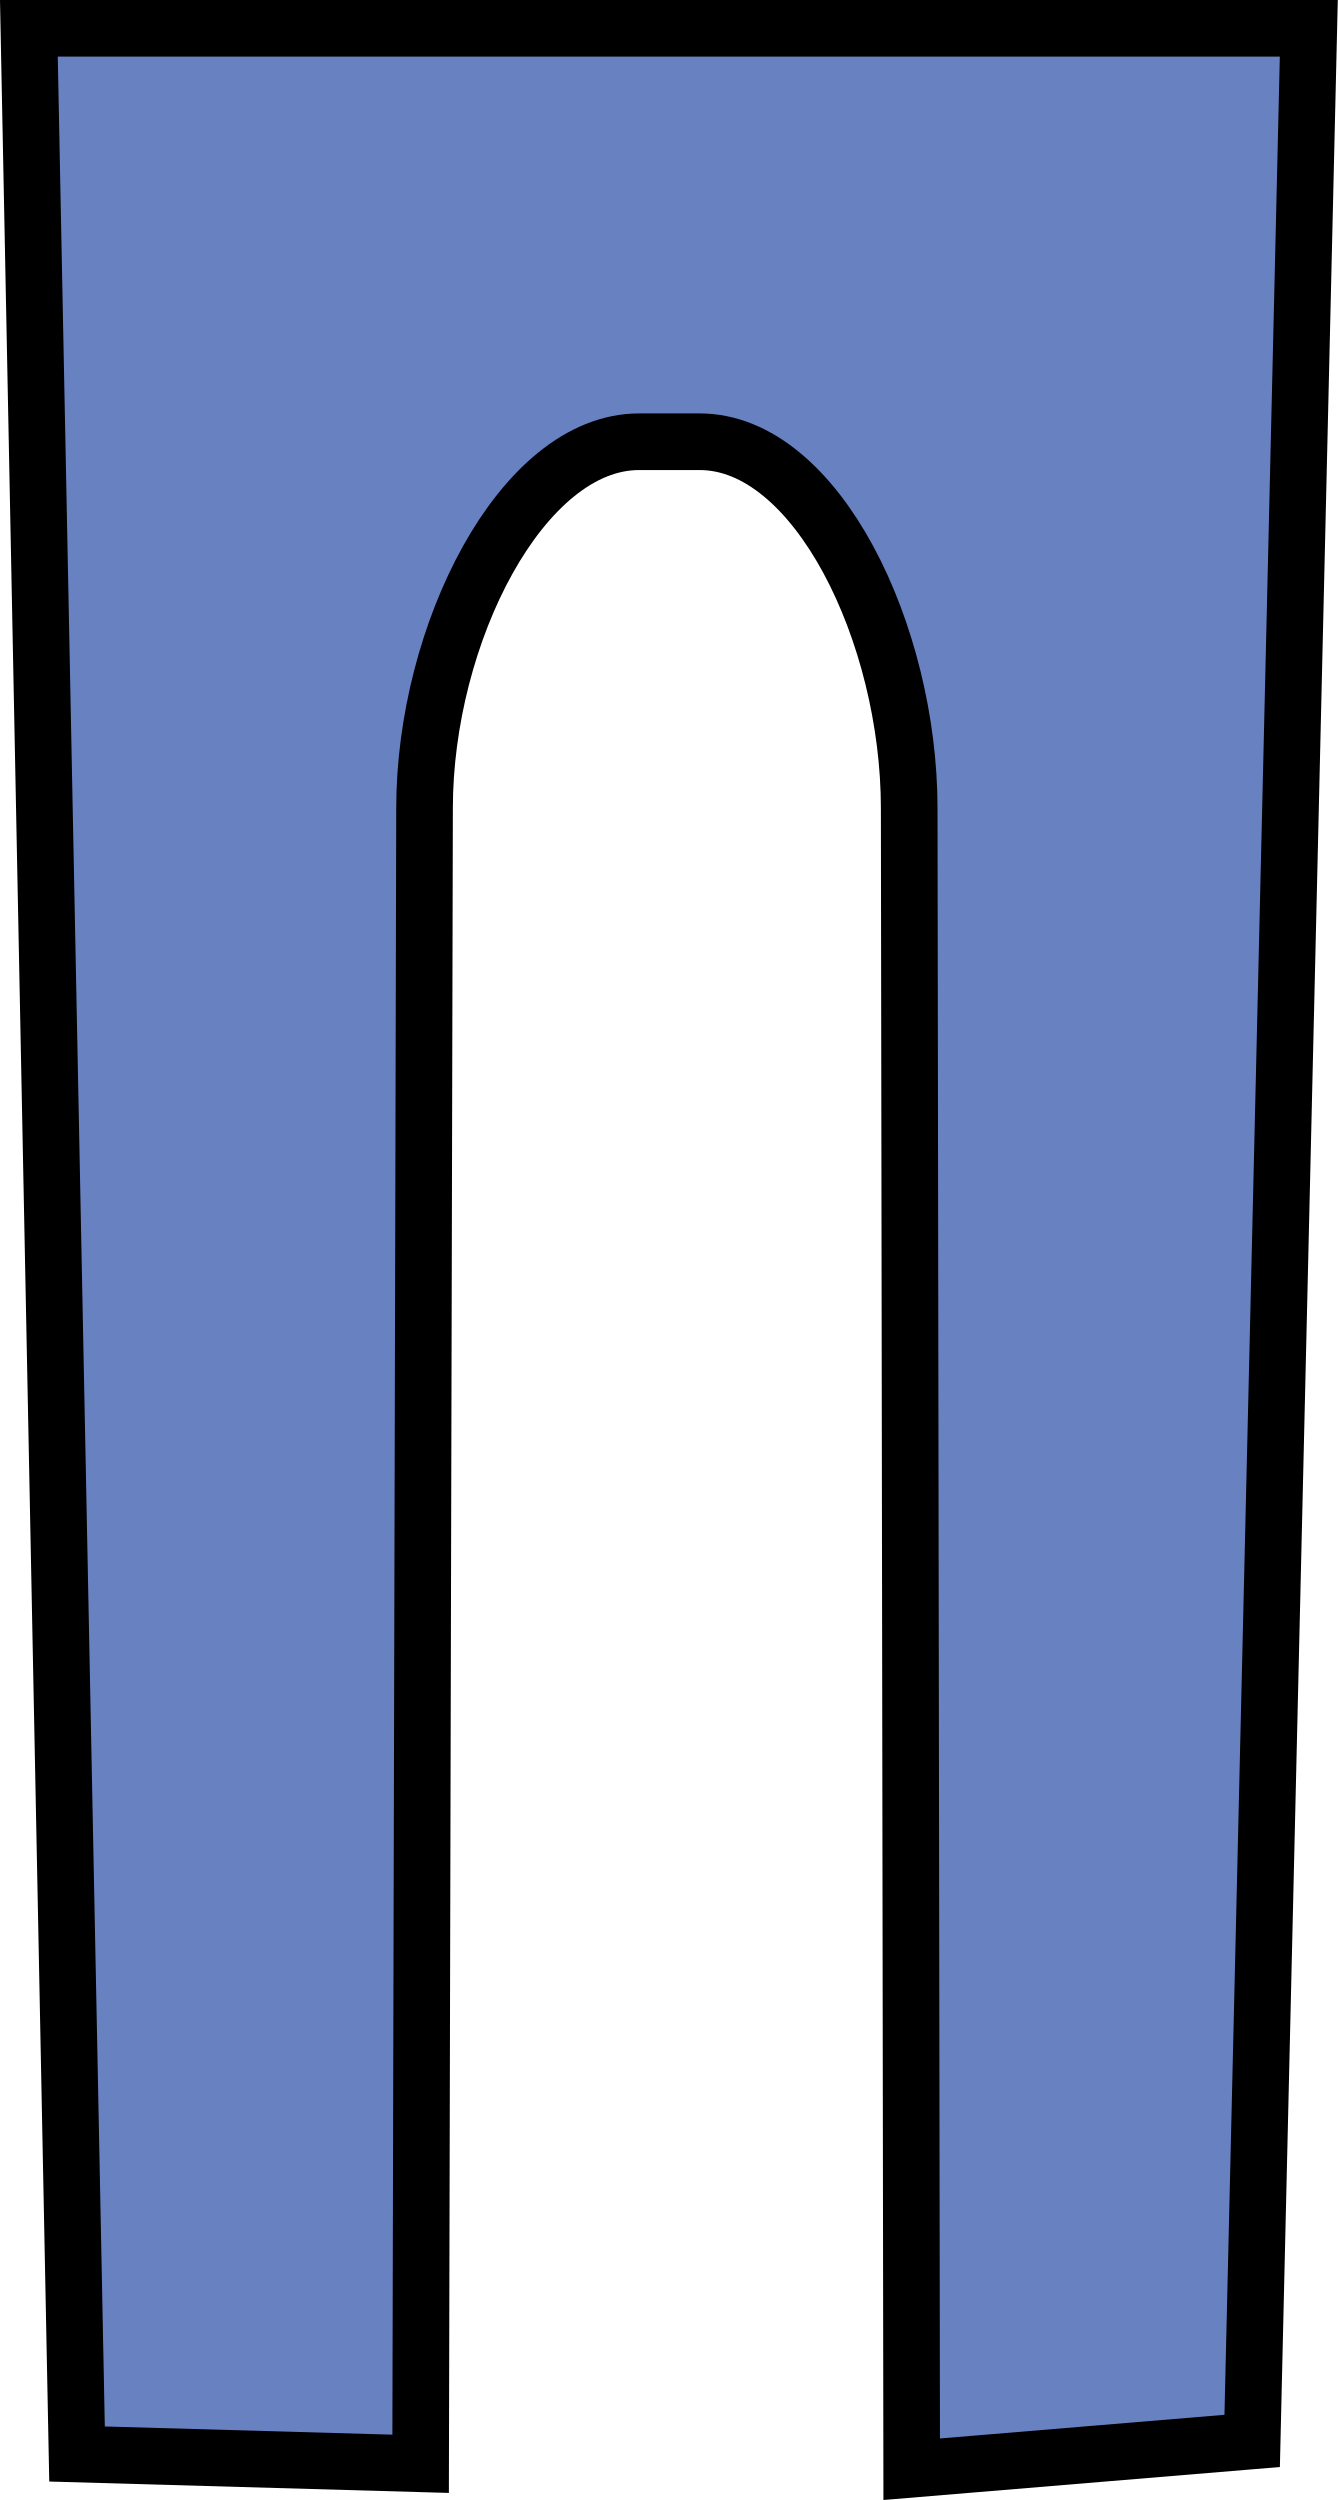
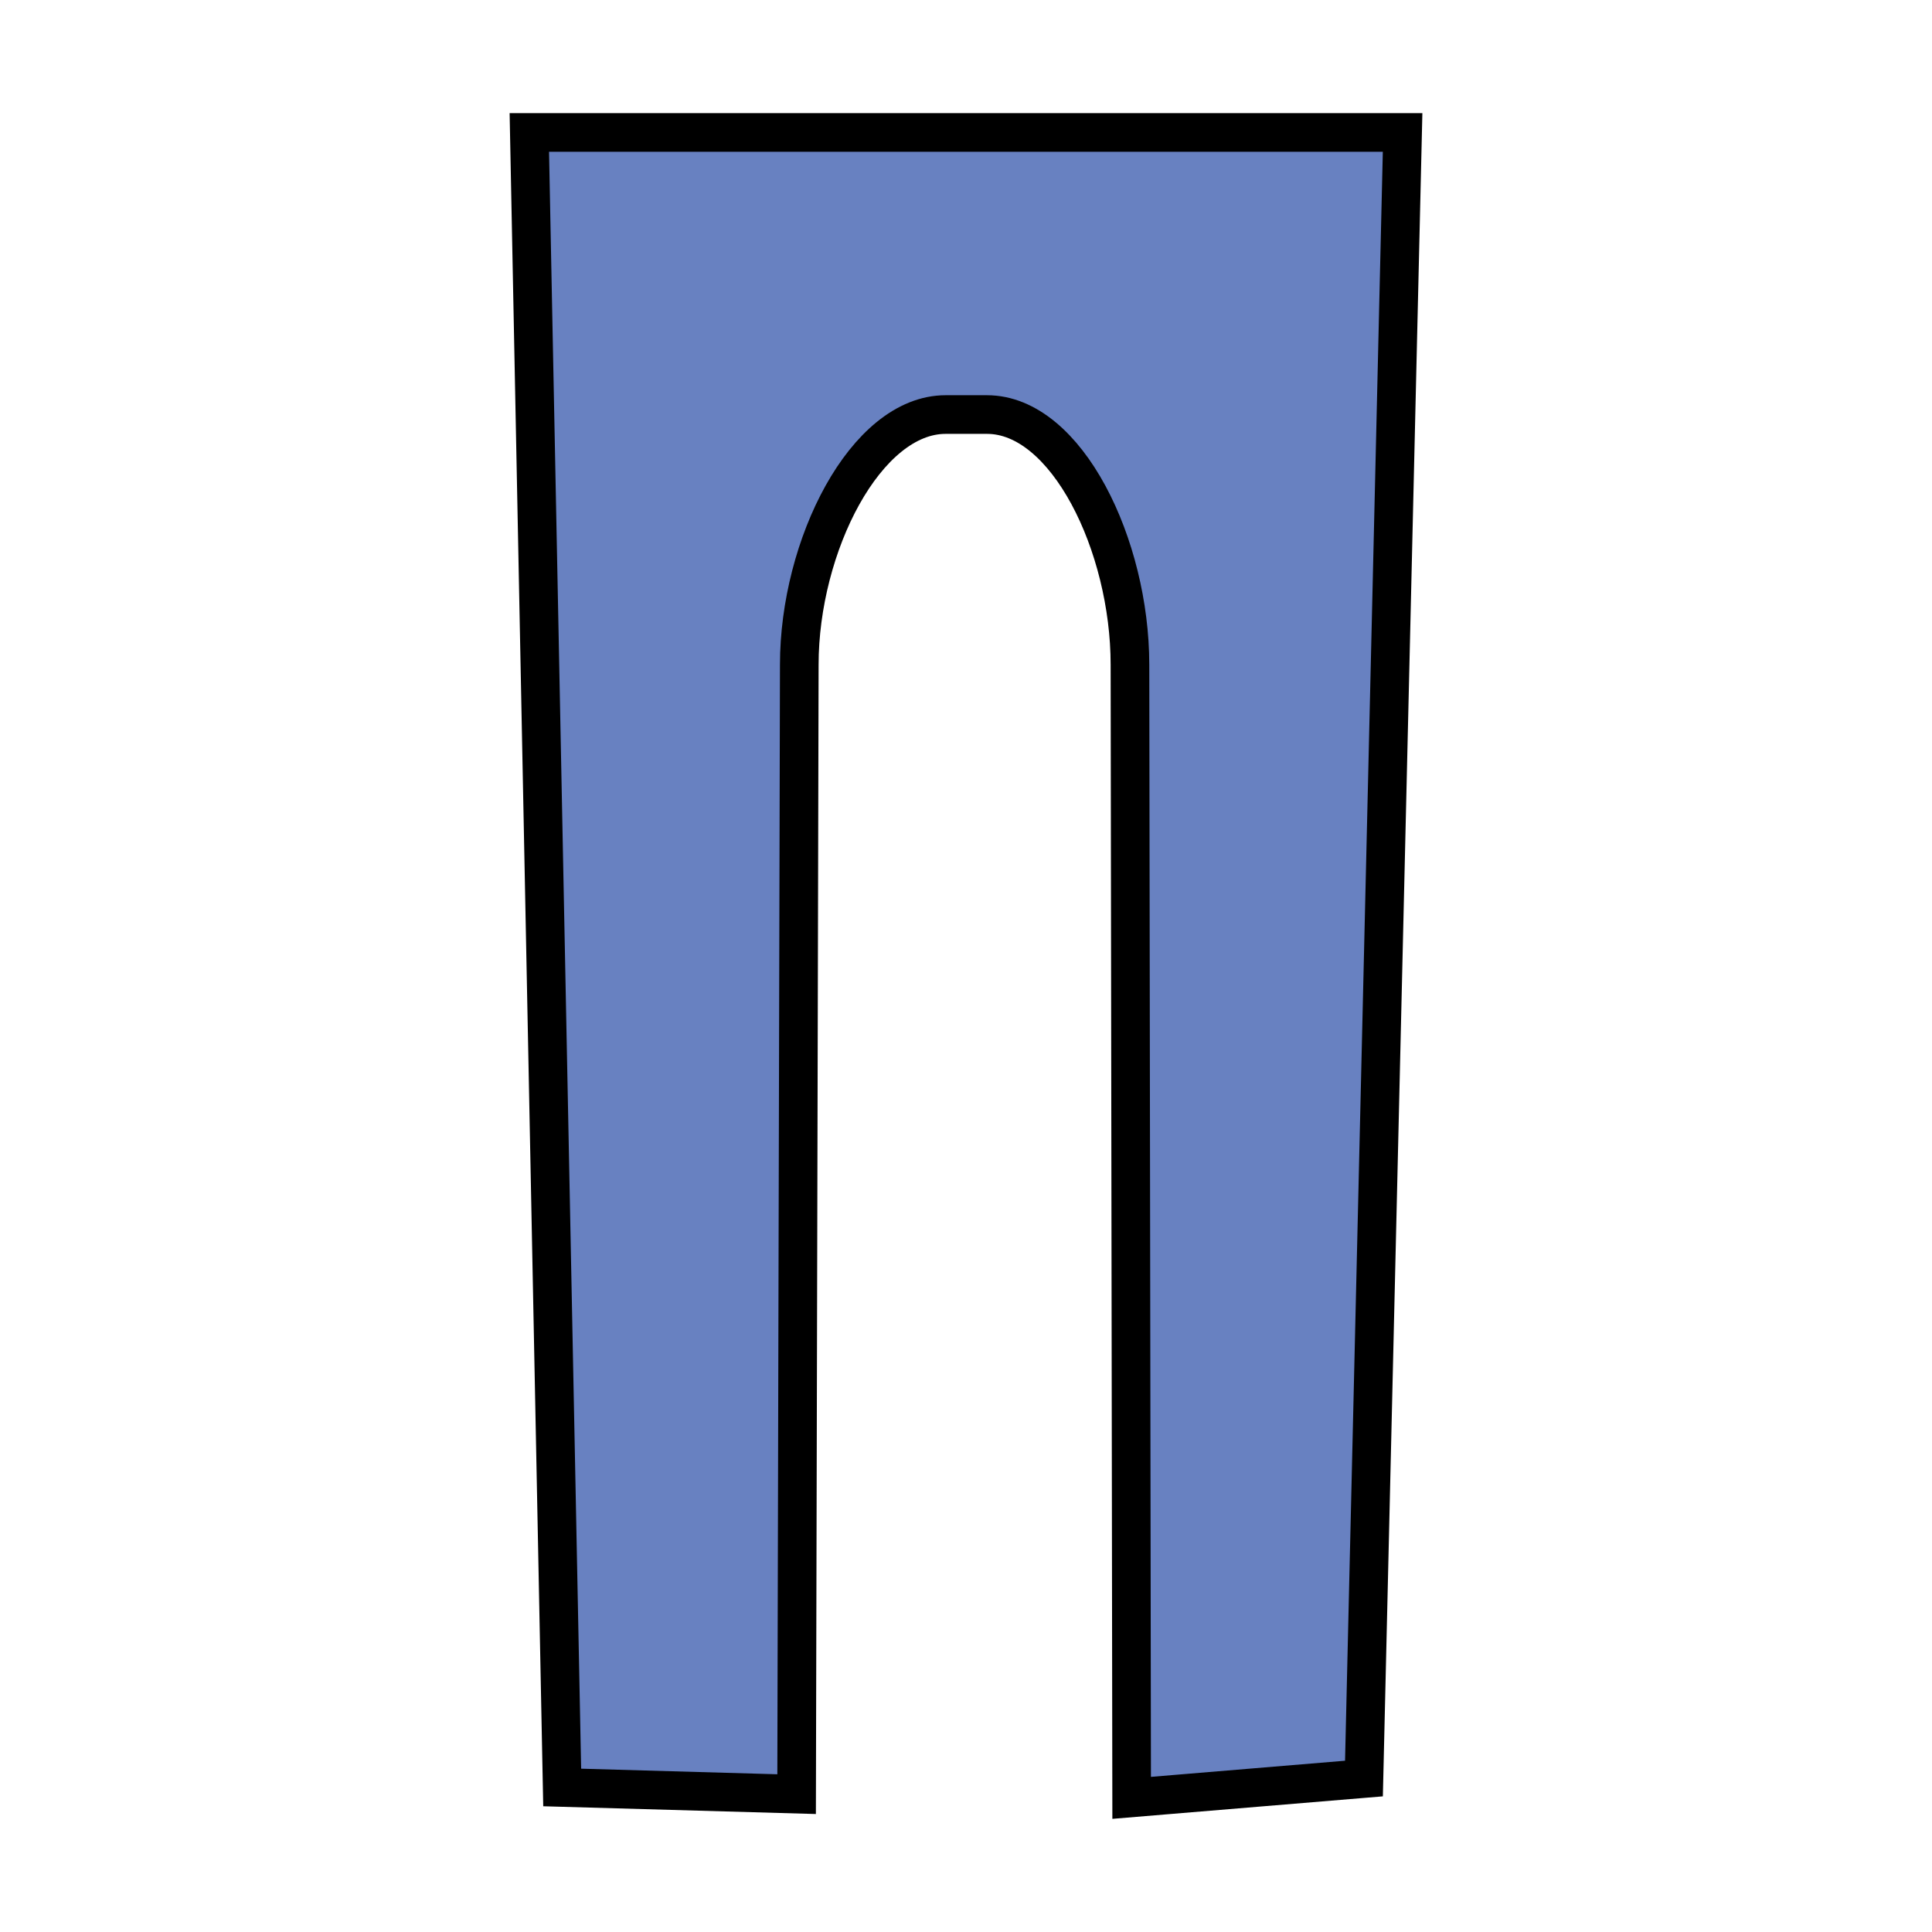
- <svg xmlns="http://www.w3.org/2000/svg" version="1.1" id="Layer_1" x="0px" y="0px" width="236.219px" height="441.433px" viewBox="422.4 757 236.219 441.433" enable-background="new 422.4 757 236.219 441.433" xml:space="preserve">
+ <svg xmlns="http://www.w3.org/2000/svg" version="1.1" id="Layer_1" x="0px" y="0px" width="500px" height="500px" viewBox="290.51 727.716 500 500" enable-background="new 290.51 727.716 500 500" xml:space="preserve">
  <g id="Layer_4" display="none">
    <rect x="-4.5" y="-295.326" display="inline" fill="#FFE9AB" width="1080" height="1920" />
  </g>
  <g id="Layer_1_1_" display="none">
    <ellipse display="inline" fill="#9B907E" cx="540.083" cy="1245" rx="242.387" ry="31" />
    <g display="inline">
-       <path fill="#FBF5B9" stroke="#000000" stroke-width="10" stroke-linecap="round" stroke-linejoin="round" stroke-miterlimit="10" d="    M327.141,786.578c17.041-61.859,58.59-219.858,66.01-251.22c8.31-35.115,34.722-53.751,60.384-62.75    c12.34-4.327,26.81-4.902,38.981-5.608C504.689,466.293,509,452,509,448.5s0-19.5,0-19.5h64c0,0,0,16,0,19.5    s5.098,17.793,17.271,18.5c12.172,0.707,24.942,1.281,37.282,5.608c25.662,8.999,51.816,27.635,60.127,62.75    c7.42,31.36,48.839,189.359,65.88,251.22c0,0,21.948,47.104,5.409,74.824c-19.747,33.098-38.778,7.098-35.778-5.902    c3.966-17.184,4.982-31-2.018-34s-6.844,30-18.844,28s11.304-49.9,11.304-49.9c-18.696-62.615-75.847-244.389-75.847-244.389    L653.573,761l-10.089,440.5c0,0,57.698,20.166,60.783,40.061c3.086,19.896-27.486,18.107-43.97,16.558S583.382,1233,583.382,1233    l-0.17-334.281c0-30.77-14.092-65.719-42.925-65.719c-28.834,0-42.801,34.949-42.801,65.719L497.44,1233    c0,0-60.436,23.566-76.917,25.117c-16.482,1.551-47.056,3.338-43.971-16.558c3.085-19.895,60.784-40.061,60.784-40.061    L427.125,761l15.662-205.789c0,0-57.147,181.772-75.845,244.389c0,0,23.308,47.9,11.308,49.9s-11.835-31-18.835-28    s-5.967,16.816-2.001,34c3,13-15.999,39-35.746,5.902C305.128,833.682,327.141,786.578,327.141,786.578z" />
+       <path fill="#FBF5B9" stroke="#000000" stroke-width="10" stroke-linecap="round" stroke-linejoin="round" stroke-miterlimit="10" d="    M327.141,786.578c17.041-61.859,58.591-219.857,66.011-251.219c8.31-35.115,34.722-53.752,60.384-62.75    c12.34-4.328,26.81-4.902,38.98-5.609C504.689,466.292,509,452,509,448.5s0-19.5,0-19.5h64c0,0,0,16,0,19.5    s5.098,17.793,17.271,18.5c12.172,0.707,24.941,1.281,37.281,5.609c25.662,8.998,51.816,27.635,60.127,62.75    c7.42,31.359,48.84,189.357,65.881,251.219c0,0,21.947,47.104,5.408,74.824c-19.747,33.098-38.777,7.098-35.777-5.902    c3.966-17.184,4.981-31-2.019-34s-6.844,30-18.844,28s11.304-49.9,11.304-49.9c-18.695-62.613-75.847-244.389-75.847-244.389    L653.573,761l-10.089,440.5c0,0,57.697,20.166,60.783,40.061c3.086,19.896-27.486,18.107-43.971,16.559S583.382,1233,583.382,1233    l-0.17-334.281c0-30.77-14.092-65.719-42.925-65.719c-28.834,0-42.801,34.949-42.801,65.719L497.44,1233    c0,0-60.437,23.566-76.917,25.117c-16.482,1.551-47.057,3.338-43.972-16.559c3.085-19.895,60.784-40.061,60.784-40.061    L427.125,761l15.662-205.789c0,0-57.147,181.773-75.845,244.389c0,0,23.308,47.9,11.308,49.9s-11.835-31-18.835-28    s-5.967,16.816-2.001,34c3,13-15.999,39-35.746,5.902C305.128,833.681,327.141,786.578,327.141,786.578z" />
      <g>
-         <path fill="#FBF5B9" stroke="#000000" stroke-width="10" stroke-miterlimit="10" d="M636.75,259.036     c0-48.345-37.412-87.036-97.566-87.036C479.027,172,443,210,443,259.036v68.43c0,48.702,37.029,108.036,95.279,108.036     c58.248,0,97.505-59.691,97.505-108.036L636.75,259.036z" />
+         <path fill="#FBF5B9" stroke="#000000" stroke-width="10" stroke-miterlimit="10" d="M636.75,259.037     c0-48.346-37.412-87.037-97.566-87.037C479.027,172,443,210,443,259.037v68.43c0,48.701,37.029,108.035,95.279,108.035     c58.248,0,97.505-59.69,97.505-108.035L636.75,259.037z" />
        <g>
-           <path fill="#FBF5B9" stroke="#000000" stroke-width="10" stroke-miterlimit="10" d="M637,338.595      c14,0,24.418-10.933,24.418-24.418c0-13.486-10.418-24.419-24.418-24.419V338.595z" />
-           <path fill="#FBF5B9" stroke="#000000" stroke-width="10" stroke-miterlimit="10" d="M441,289.758      c-14,0-24.418,10.933-24.418,24.418c0,13.486,10.418,24.419,24.418,24.419V289.758z" />
+           <path fill="#FBF5B9" stroke="#000000" stroke-width="10" stroke-miterlimit="10" d="M637,338.595      c14,0,24.418-10.934,24.418-24.418c0-13.486-10.418-24.42-24.418-24.42V338.595z" />
+           <path fill="#FBF5B9" stroke="#000000" stroke-width="10" stroke-miterlimit="10" d="M441,289.757      c-14,0-24.418,10.934-24.418,24.418c0,13.486,10.418,24.42,24.418,24.42V289.757z" />
        </g>
      </g>
    </g>
    <path display="inline" fill="#FBF5B9" stroke="#000000" stroke-width="10" stroke-miterlimit="10" d="M-6021.306-5894.964   c0-48.345-37.384-87.536-97.539-87.536S-6215-5945-6215-5895.964v68.43c0,48.702,37.002,108.536,95.251,108.536   s97.491-59.191,97.491-107.536L-6021.306-5894.964z" />
  </g>
  <g id="Layer_2" display="none">
-     <path display="inline" fill="#754C24" stroke="#000000" stroke-width="10" stroke-linecap="round" stroke-linejoin="round" stroke-miterlimit="10" d="   M470,172c-1.311-6.322-6.079-22.664,5-24.044c6.059-0.755,12.198,9.603,15.777,13.267c17.732,18.154,86.859-1.503,109.052,8.754   c19.728,9.119,31.882,22.419,40.167,42.075c6.275,14.888,14.534,44.188-5.95,52.742c-16.373,6.838-24.779-1.988-25.046-16.503   c-0.234-12.748-18.205-23.6-30.399-9.29c-19.601,23-59.646,17.887-33.624,0.943C571,223,517.621,223.567,507.994,238.246   c-5.438,8.291-15.704,24.363-27.842,21.603c-0.17-11.817,5.395-22.6,8.924-33.649c2.673-8.369-33.295,35.596-50.742,36.801   c-20.789,1.436,11.464-41.9,11.464-41.9S416.34,266,419.17,232S470,172,470,172z" />
+     <path display="inline" fill="#754C24" stroke="#000000" stroke-width="10" stroke-linecap="round" stroke-linejoin="round" stroke-miterlimit="10" d="   M470,172c-1.311-6.322-6.079-22.664,5-24.044c6.059-0.755,12.198,9.603,15.777,13.267c17.731,18.154,86.858-1.503,109.052,8.754   c19.728,9.119,31.882,22.419,40.167,42.075c6.275,14.888,14.534,44.188-5.95,52.743c-16.373,6.838-24.779-1.988-25.046-16.504   c-0.234-12.748-18.205-23.6-30.399-9.289c-19.601,23-59.646,17.887-33.624,0.942C571,223,517.621,223.567,507.994,238.246   c-5.438,8.291-15.704,24.363-27.842,21.604c-0.17-11.816,5.395-22.6,8.924-33.648c2.673-8.37-33.295,35.596-50.742,36.801   c-20.789,1.436,11.464-41.9,11.464-41.9S416.34,266,419.17,232C422,198,470,172,470,172z" />
    <g display="inline">
      <circle fill="#FBF5B9" stroke="#000000" stroke-width="10" stroke-linecap="round" stroke-linejoin="round" stroke-miterlimit="10" cx="498.5" cy="299.5" r="3.5" />
      <circle fill="#FBF5B9" stroke="#000000" stroke-width="10" stroke-linecap="round" stroke-linejoin="round" stroke-miterlimit="10" cx="581.5" cy="299.5" r="3.5" />
-       <path fill="none" stroke="#000000" stroke-width="10" stroke-linecap="round" stroke-linejoin="round" stroke-miterlimit="10" d="    M483.639,281.758c6.902-8.025,20.803-9.261,29.924-1.421" />
-       <path fill="none" stroke="#000000" stroke-width="10" stroke-linecap="round" stroke-linejoin="round" stroke-miterlimit="10" d="    M596.563,282.758c-6.901-8.025-20.802-9.261-29.924-1.421" />
+       <path fill="none" stroke="#000000" stroke-width="10" stroke-linecap="round" stroke-linejoin="round" stroke-miterlimit="10" d="    M483.639,281.757c6.902-8.024,20.804-9.26,29.924-1.42" />
+       <path fill="none" stroke="#000000" stroke-width="10" stroke-linecap="round" stroke-linejoin="round" stroke-miterlimit="10" d="    M596.563,282.757c-6.9-8.024-20.802-9.26-29.924-1.42" />
    </g>
-     <path display="inline" fill="none" stroke="#000000" stroke-width="10" stroke-linecap="round" stroke-linejoin="round" stroke-miterlimit="10" d="   M526.125,336.125c7.669,7.669,20.083,7.669,27.75,0" />
+     <path display="inline" fill="none" stroke="#000000" stroke-width="10" stroke-linecap="round" stroke-linejoin="round" stroke-miterlimit="10" d="   M526.125,336.125c7.669,7.67,20.083,7.67,27.75,0" />
    <path display="inline" fill="none" stroke="#000000" stroke-width="10" stroke-linecap="round" stroke-linejoin="round" stroke-miterlimit="10" d="   M504.25,369c0,0,6.5,20.608,35.5,20.608s36-20.608,36-20.608" />
  </g>
  <g id="Layer_3">
-     <path display="none" fill="#0071BC" stroke="#000000" stroke-width="10" stroke-linecap="round" stroke-linejoin="round" stroke-miterlimit="10" d="   M653.75,760.28l-15.646-205.069l5.582,17.847l51.332-29.55c0,0-9.018-30.036-23.879-47.677   C642.881,462.283,590.789,464,590.789,464l-50.323,42l-50.358-42c0,0-52.107-1.717-80.366,31.831   c-14.86,17.642-23.882,47.677-23.882,47.677l51.336,29.55l5.598-17.847L427.15,760.662L653.75,760.28z" />
-     <path display="none" fill="#22B573" stroke="#000000" stroke-width="10" stroke-linecap="round" stroke-linejoin="round" stroke-miterlimit="10" d="   M653.75,760.28l-15.646-205.069l5.582,17.847l51.332-29.55c0,0-9.018-30.036-23.879-47.677   C642.881,462.283,610.789,464,610.789,464l-70.323,72l-70.358-72c0,0-32.107-1.717-60.366,31.831   c-14.86,17.642-23.882,47.677-23.882,47.677l51.336,29.55l5.598-17.847L427.15,760.662L653.75,760.28z" />
-     <path display="none" fill="#D4145A" stroke="#000000" stroke-width="10" stroke-linecap="round" stroke-linejoin="round" stroke-miterlimit="10" d="   M653.75,760.28l-15.646-205.069l5.582,17.847l51.332-29.55c0,0-9.018-30.036-23.879-47.677   C642.881,462.283,590.789,464,590.789,464s-4.19,22-50.323,22s-50.358-22-50.358-22s-52.107-1.717-80.366,31.831   c-14.86,17.642-23.882,47.677-23.882,47.677l51.336,29.55l5.598-17.847L427.15,760.662L653.75,760.28z" />
-     <path display="none" fill="#C7A315" stroke="#000000" stroke-width="10" stroke-linecap="round" stroke-linejoin="round" stroke-miterlimit="10" d="   M756.107,775.508c0,0-66.021-257.036-80.883-274.677c-28.258-33.548-84.4-36.831-84.4-36.831s-4.227,22-50.358,22   s-50.358-22-50.358-22s-56.107,3.283-84.366,36.831c-14.86,17.642-80.882,274.677-80.882,274.677l47.336,17.55l70.598-237.847   L427.15,760.662l226.585-0.382l0.081,0.382l-15.679-205.451l70.634,237.847L756.107,775.508z" />
-     <path fill="#6881C1" stroke="#000000" stroke-width="10" stroke-miterlimit="10" d="M583.381,1193l-0.441-293.281   c0-30.77-16.325-64.719-36.994-64.719h-10.713c-20.672,0-37.87,33.949-37.87,64.719l-0.691,292.32l-60.67-1.727L427.5,762h226   l-10,426L583.381,1193z" />
-     <path display="none" fill="#444F77" stroke="#000000" stroke-width="10" stroke-linecap="round" stroke-linejoin="round" stroke-miterlimit="10" d="   M427.5,762l-9,161.313l98.42,11.728l1.441-35.32c0-30.77,11.894-51.719,22.227-51.719s22.352,20.949,22.352,51.719l0.191,36.28   L663,921l-10-159H427.5z" />
+     <path display="none" fill="#0071BC" stroke="#000000" stroke-width="10" stroke-linecap="round" stroke-linejoin="round" stroke-miterlimit="10" d="   M653.75,760.281l-15.646-205.07l5.582,17.848l51.332-29.551c0,0-9.018-30.035-23.879-47.676   C642.881,462.283,590.789,464,590.789,464l-50.323,42l-50.357-42c0,0-52.107-1.717-80.366,31.832   c-14.86,17.641-23.882,47.676-23.882,47.676l51.336,29.551l5.598-17.848L427.15,760.662L653.75,760.281z" />
+     <path display="none" fill="#22B573" stroke="#000000" stroke-width="10" stroke-linecap="round" stroke-linejoin="round" stroke-miterlimit="10" d="   M653.75,760.281l-15.646-205.07l5.582,17.848l51.332-29.551c0,0-9.018-30.035-23.879-47.676   C642.881,462.283,610.789,464,610.789,464l-70.323,72l-70.357-72c0,0-32.107-1.717-60.366,31.832   c-14.86,17.641-23.882,47.676-23.882,47.676l51.336,29.551l5.598-17.848L427.15,760.662L653.75,760.281z" />
+     <path display="none" fill="#D4145A" stroke="#000000" stroke-width="10" stroke-linecap="round" stroke-linejoin="round" stroke-miterlimit="10" d="   M653.75,760.281l-15.646-205.07l5.582,17.848l51.332-29.551c0,0-9.018-30.035-23.879-47.676   C642.881,462.283,590.789,464,590.789,464s-4.19,22-50.323,22s-50.357-22-50.357-22s-52.107-1.717-80.366,31.832   c-14.86,17.641-23.882,47.676-23.882,47.676l51.336,29.551l5.598-17.848L427.15,760.662L653.75,760.281z" />
+     <path display="none" fill="#C7A315" stroke="#000000" stroke-width="10" stroke-linecap="round" stroke-linejoin="round" stroke-miterlimit="10" d="   M756.107,775.507c0,0-66.021-257.035-80.884-274.676C646.966,467.283,590.824,464,590.824,464s-4.228,22-50.358,22   s-50.357-22-50.357-22s-56.107,3.283-84.366,36.832c-14.86,17.641-80.882,274.676-80.882,274.676l47.336,17.551l70.598-237.848   L427.15,760.662l226.585-0.381l0.081,0.381l-15.68-205.451l70.635,237.848L756.107,775.507z" />
+     <path fill="#6881C1" stroke="#000000" stroke-width="10" stroke-miterlimit="10" d="M583.381,1193l-0.44-293.281   c0-30.77-16.325-64.719-36.994-64.719h-10.713c-20.673,0-37.87,33.949-37.87,64.719l-0.691,292.32l-60.67-1.727L427.5,762h226   l-10,426L583.381,1193z" />
+     <path display="none" fill="#444F77" stroke="#000000" stroke-width="10" stroke-linecap="round" stroke-linejoin="round" stroke-miterlimit="10" d="   M427.5,762l-9,161.313l98.42,11.729l1.441-35.32c0-30.77,11.894-51.719,22.227-51.719s22.352,20.949,22.352,51.719l0.191,36.281   L663,921l-10-159H427.5z" />
    <g display="none">
-       <path display="inline" fill="#534741" stroke="#000000" stroke-width="10" stroke-linecap="round" stroke-linejoin="round" stroke-miterlimit="10" d="    M645.484,1201.5c0,0,57.698,20.166,60.783,40.061c3.086,19.896-29.486,18.107-45.97,16.558S583.382,1233,583.382,1233    l-0.17-32.281C596.851,1209.396,638.75,1216.564,645.484,1201.5z" />
-       <path display="inline" fill="#534741" stroke="#000000" stroke-width="10" stroke-linecap="round" stroke-linejoin="round" stroke-miterlimit="10" d="    M435.2,1201.499c0,0-57.699,20.166-60.784,40.062c-3.085,19.895,29.487,18.106,45.97,16.557    c16.483-1.55,76.917-25.117,76.917-25.117l0.17-32.281C483.834,1209.395,441.935,1216.564,435.2,1201.499z" />
+       <path display="inline" fill="#534741" stroke="#000000" stroke-width="10" stroke-linecap="round" stroke-linejoin="round" stroke-miterlimit="10" d="    M645.484,1201.5c0,0,57.697,20.166,60.783,40.061c3.086,19.896-29.486,18.107-45.971,16.559S583.382,1233,583.382,1233    l-0.17-32.281C596.852,1209.396,638.75,1216.564,645.484,1201.5z" />
+       <path display="inline" fill="#534741" stroke="#000000" stroke-width="10" stroke-linecap="round" stroke-linejoin="round" stroke-miterlimit="10" d="    M435.2,1201.5c0,0-57.699,20.166-60.784,40.061c-3.085,19.896,29.487,18.107,45.97,16.559    c16.483-1.551,76.917-25.117,76.917-25.117l0.17-32.281C483.834,1209.394,441.936,1216.564,435.2,1201.5z" />
    </g>
  </g>
</svg>
